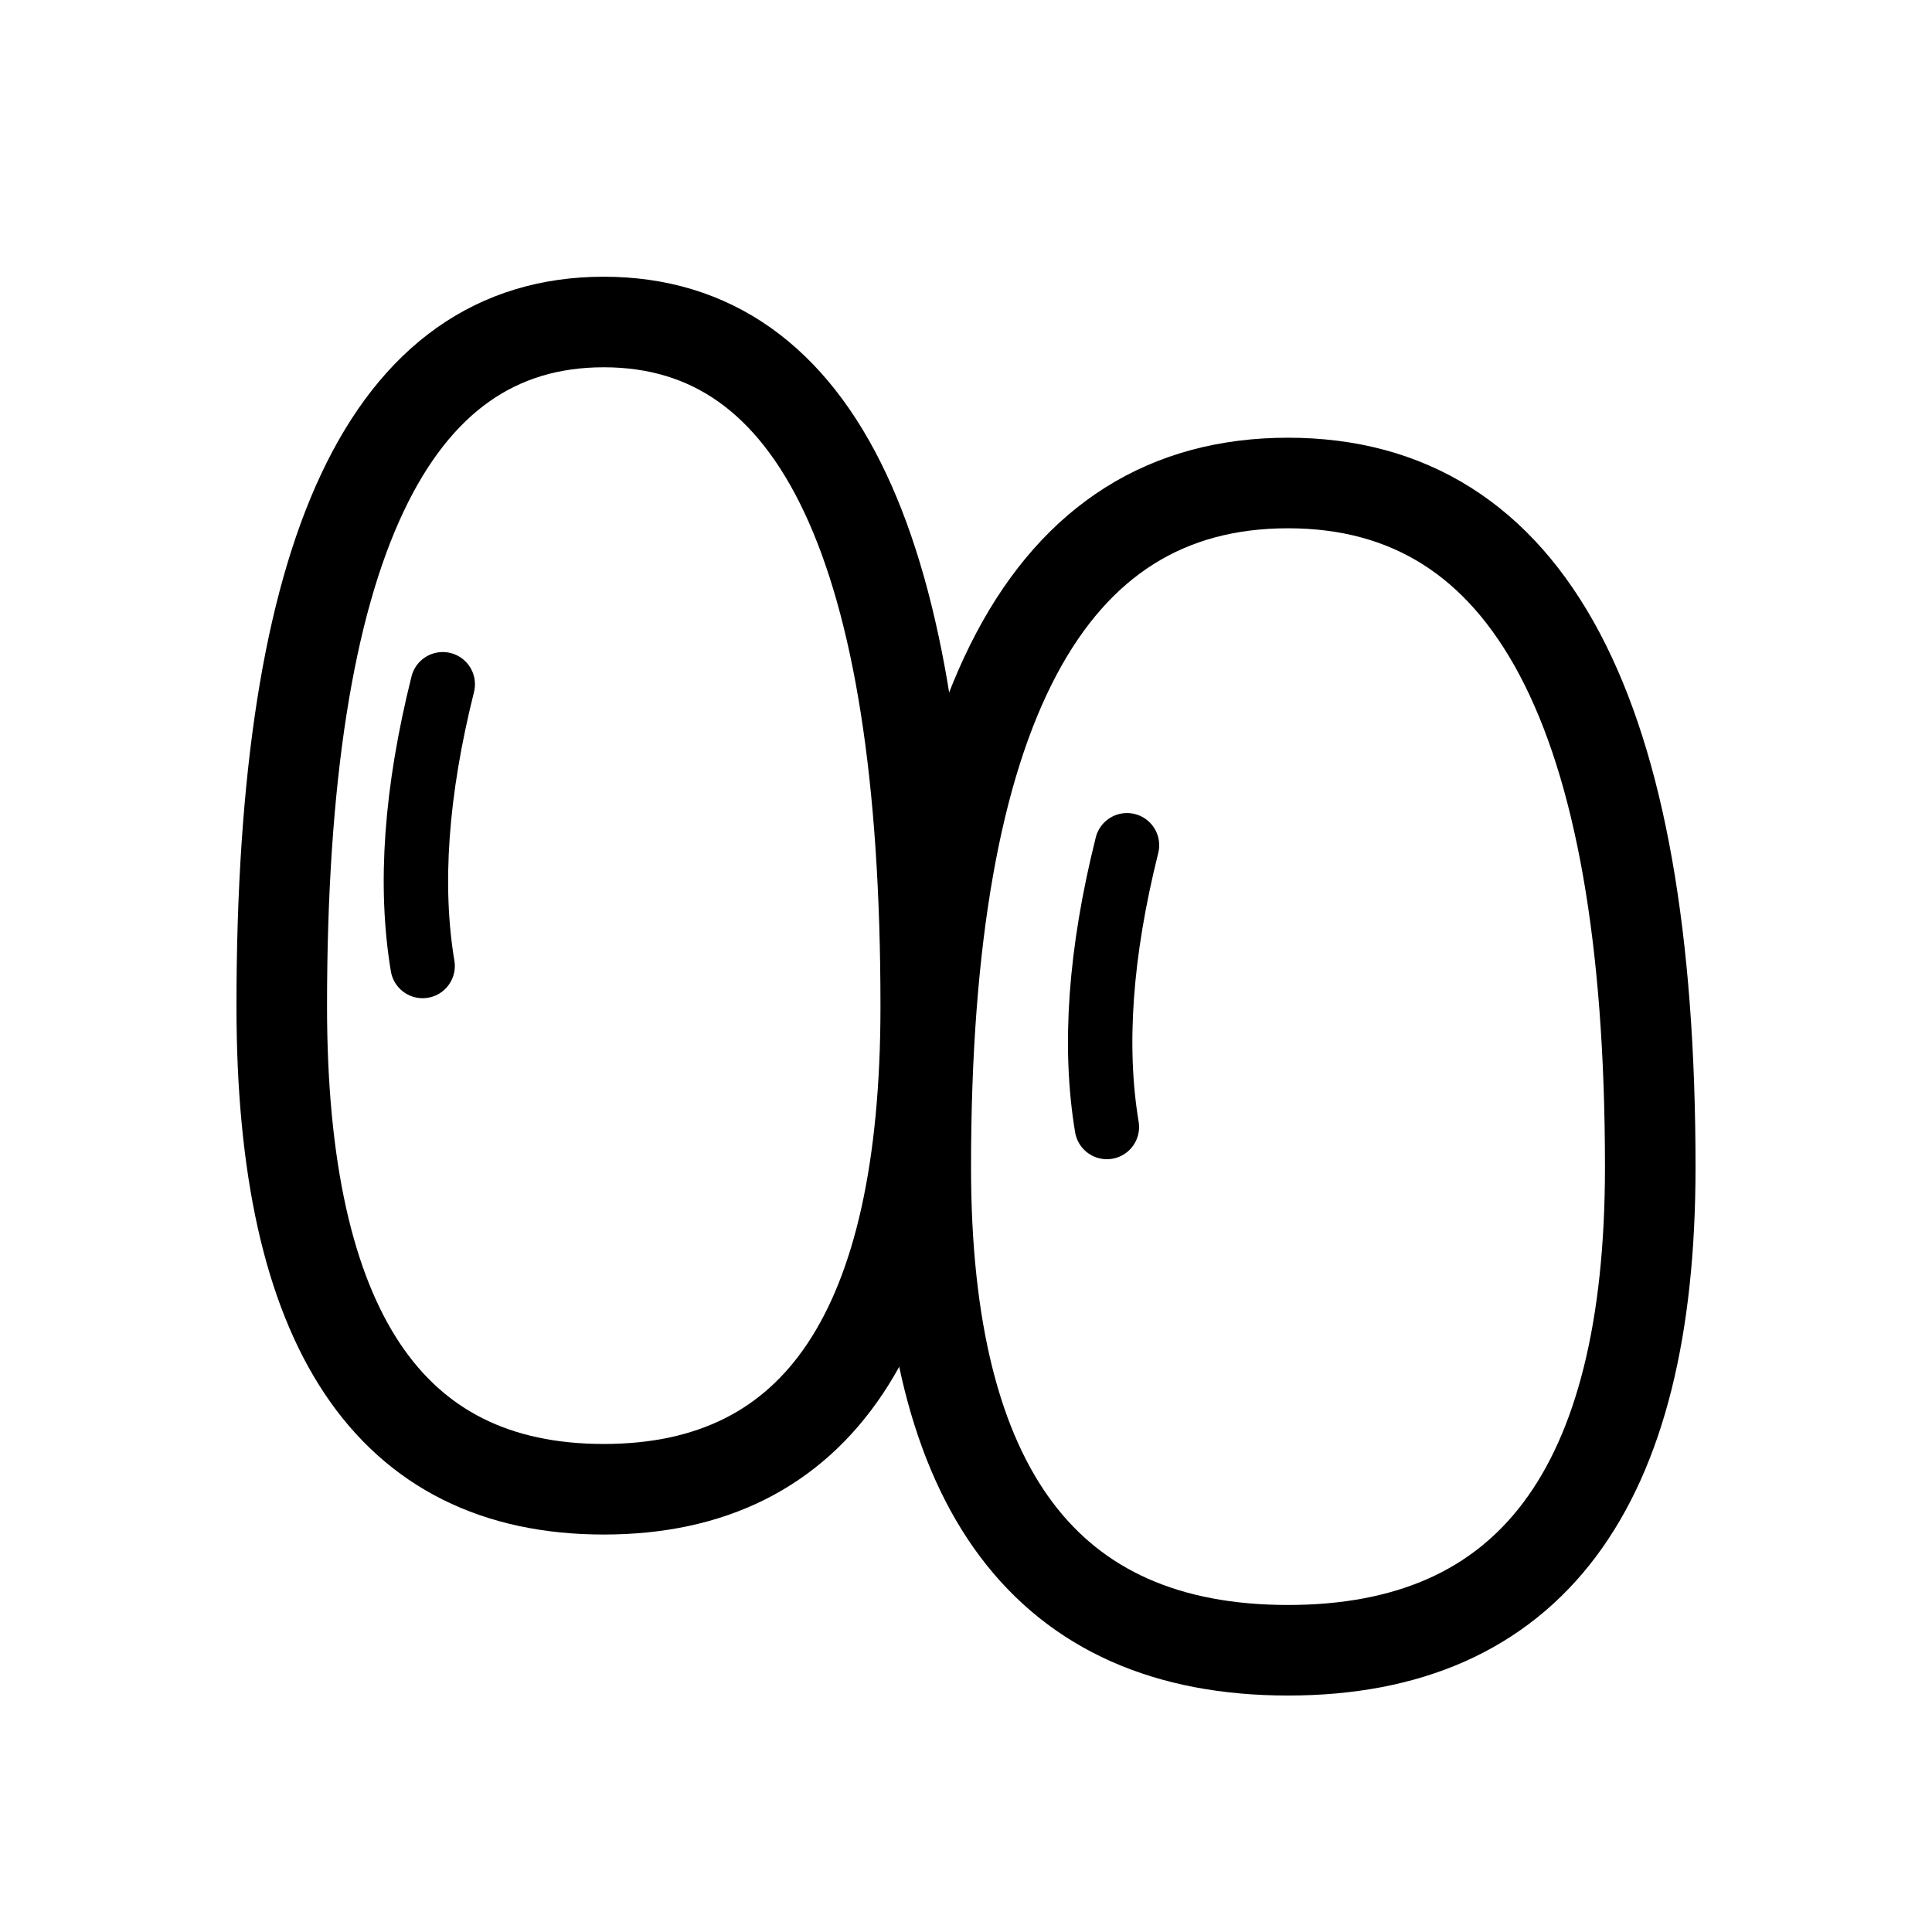
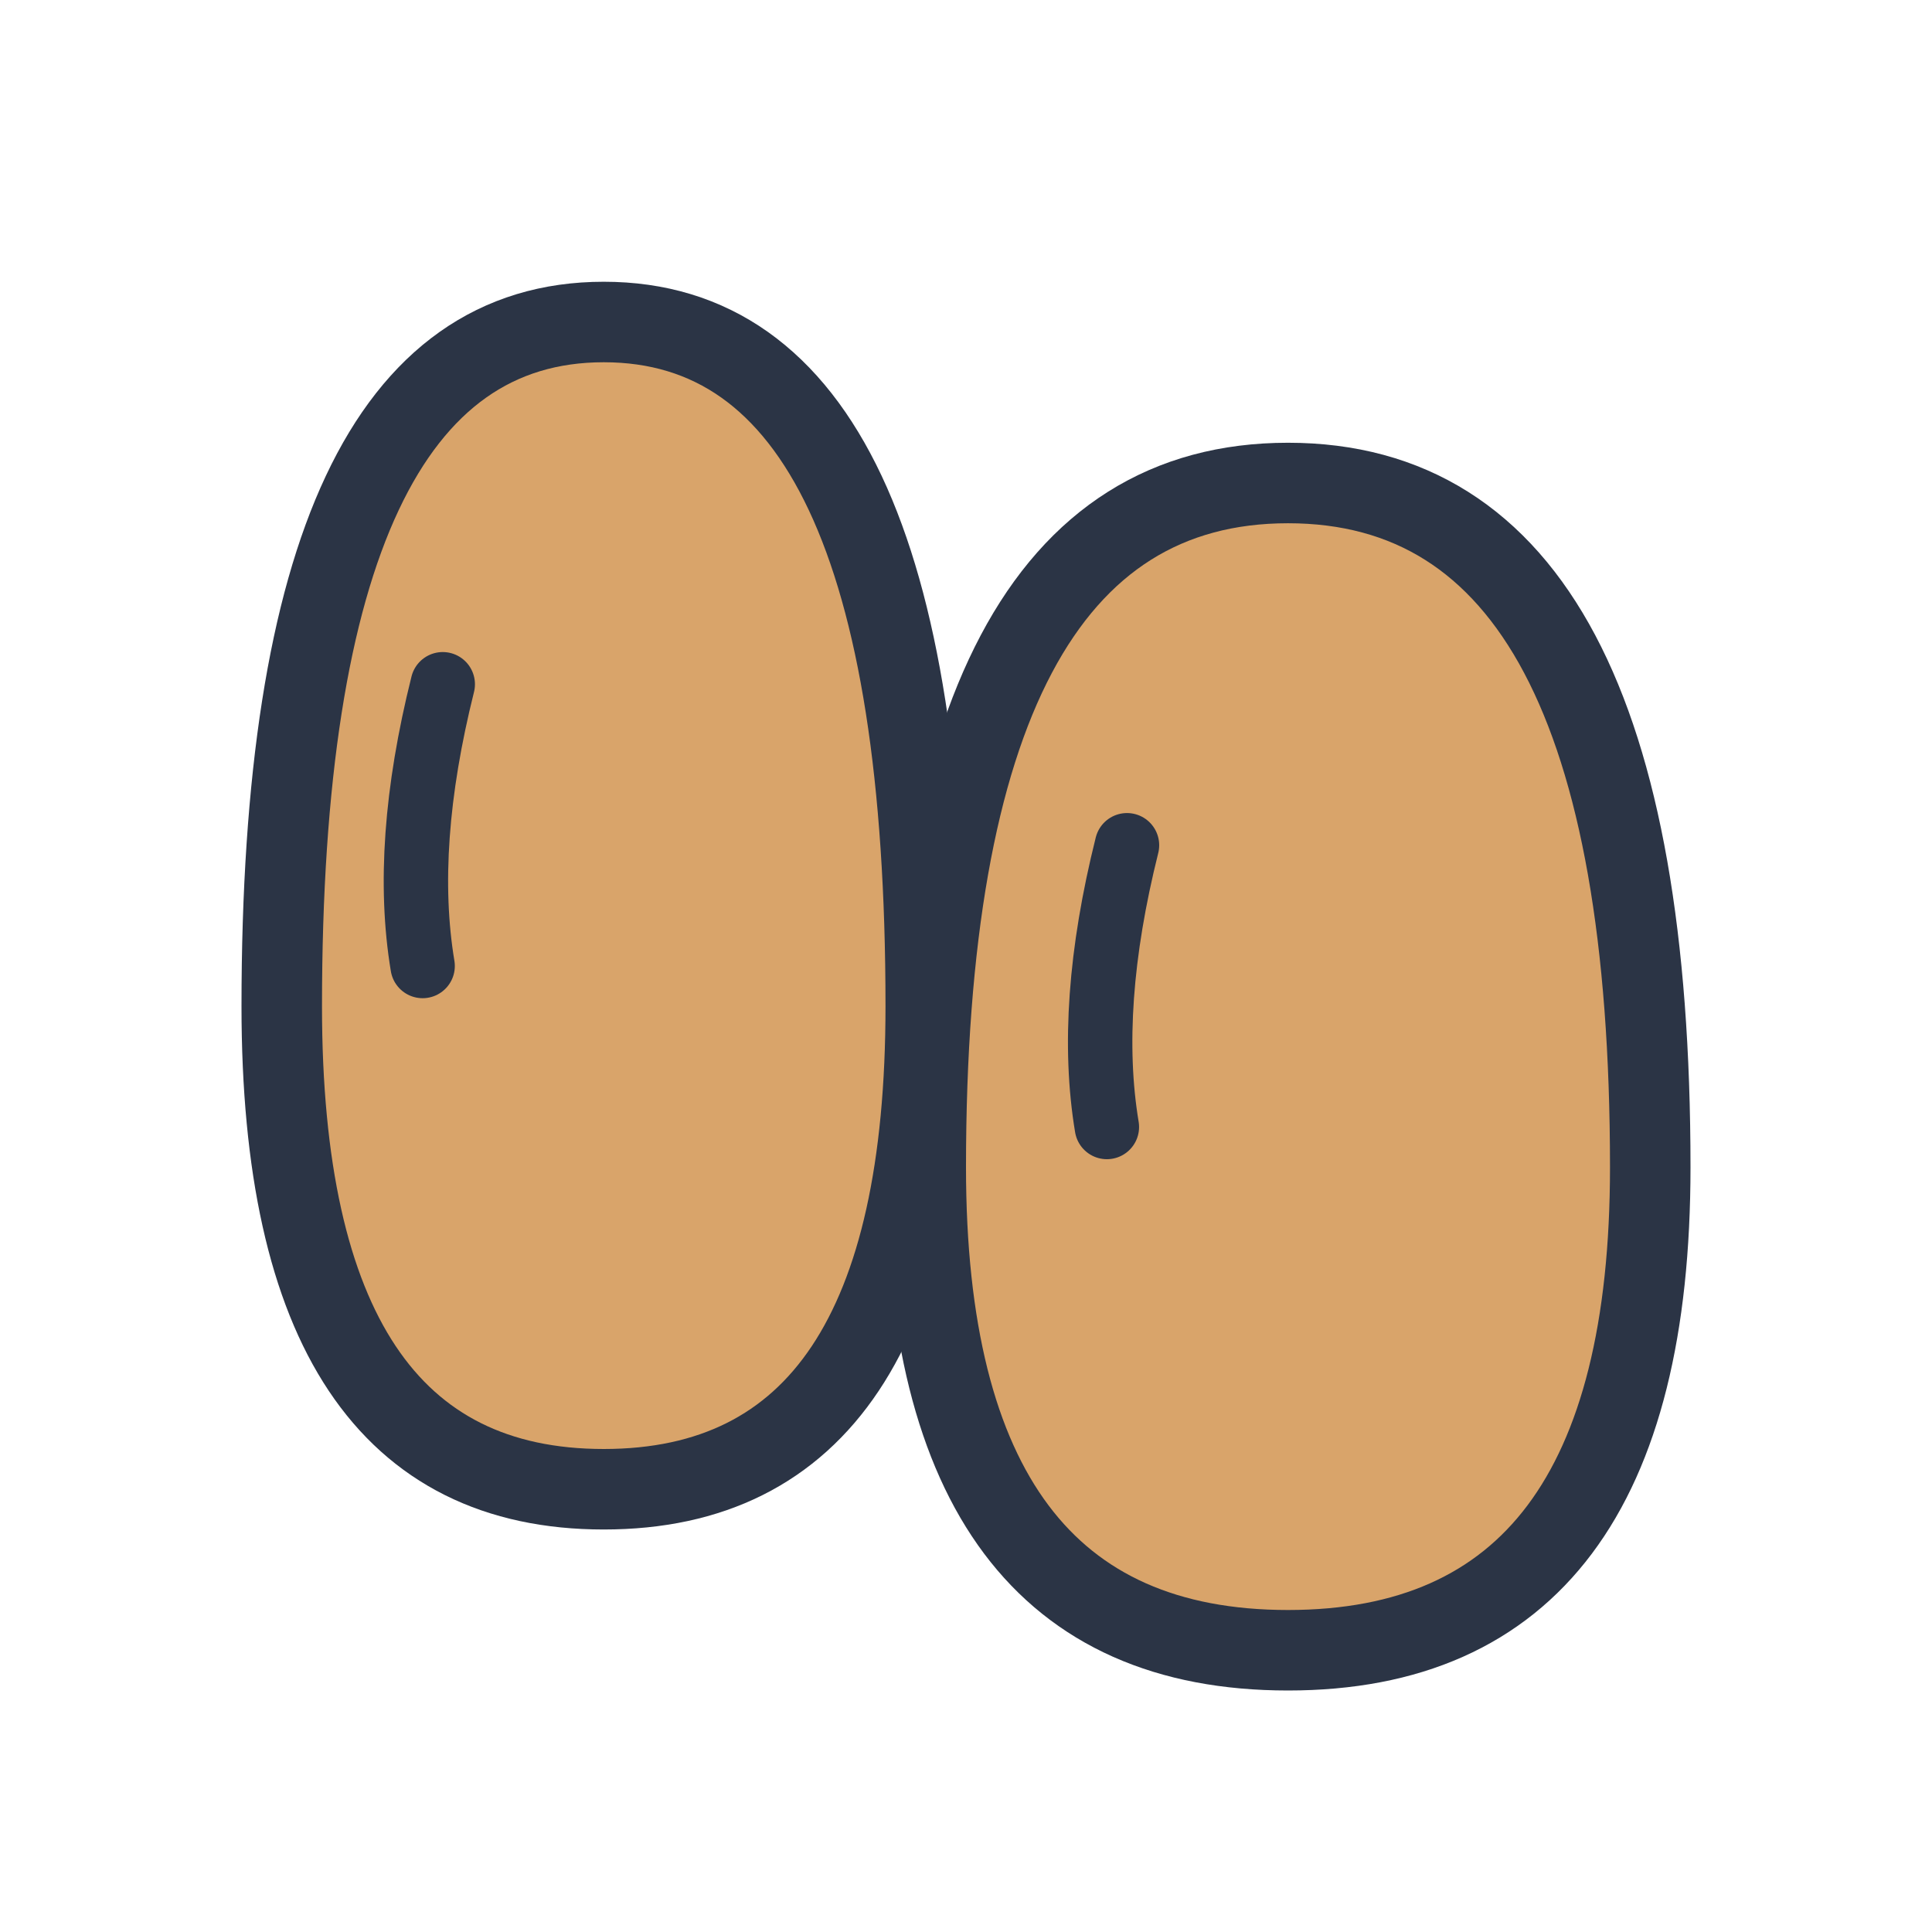
- <svg xmlns="http://www.w3.org/2000/svg" viewBox="0 0 48 48" fill="none" stroke="#000" stroke-width="2.25" stroke-linecap="round" stroke-linejoin="round">
+ <svg xmlns="http://www.w3.org/2000/svg" viewBox="0 0 48 48" fill="none" stroke="#2b3445" stroke-width="2" stroke-linecap="round" stroke-linejoin="round">
+   <g stroke="none">
+     <path d="M15 8 Q23 8 23 25 Q23 37 15 37 Q7 37 7 25 Q7 8 15 8Z" fill="#d9a46a" stroke="none" />
+     <path d="M32 12 Q41 12 41 29 Q41 41 32 41 Q23 41 23 29 Q23 12 32 12Z" fill="#d9a46a" stroke="none" />
+   </g>
  <path d="M15 8 Q23 8 23 25 Q23 37 15 37 Q7 37 7 25 Q7 8 15 8Z" fill="none" />
  <path d="M32 12 Q41 12 41 29 Q41 41 32 41 Q23 41 23 29 Q23 12 32 12Z" fill="none" />
  <path d="M11 17 Q10 21 10.5 24 M28 21 Q27 25 27.5 28" stroke-width="1.6" />
</svg>
